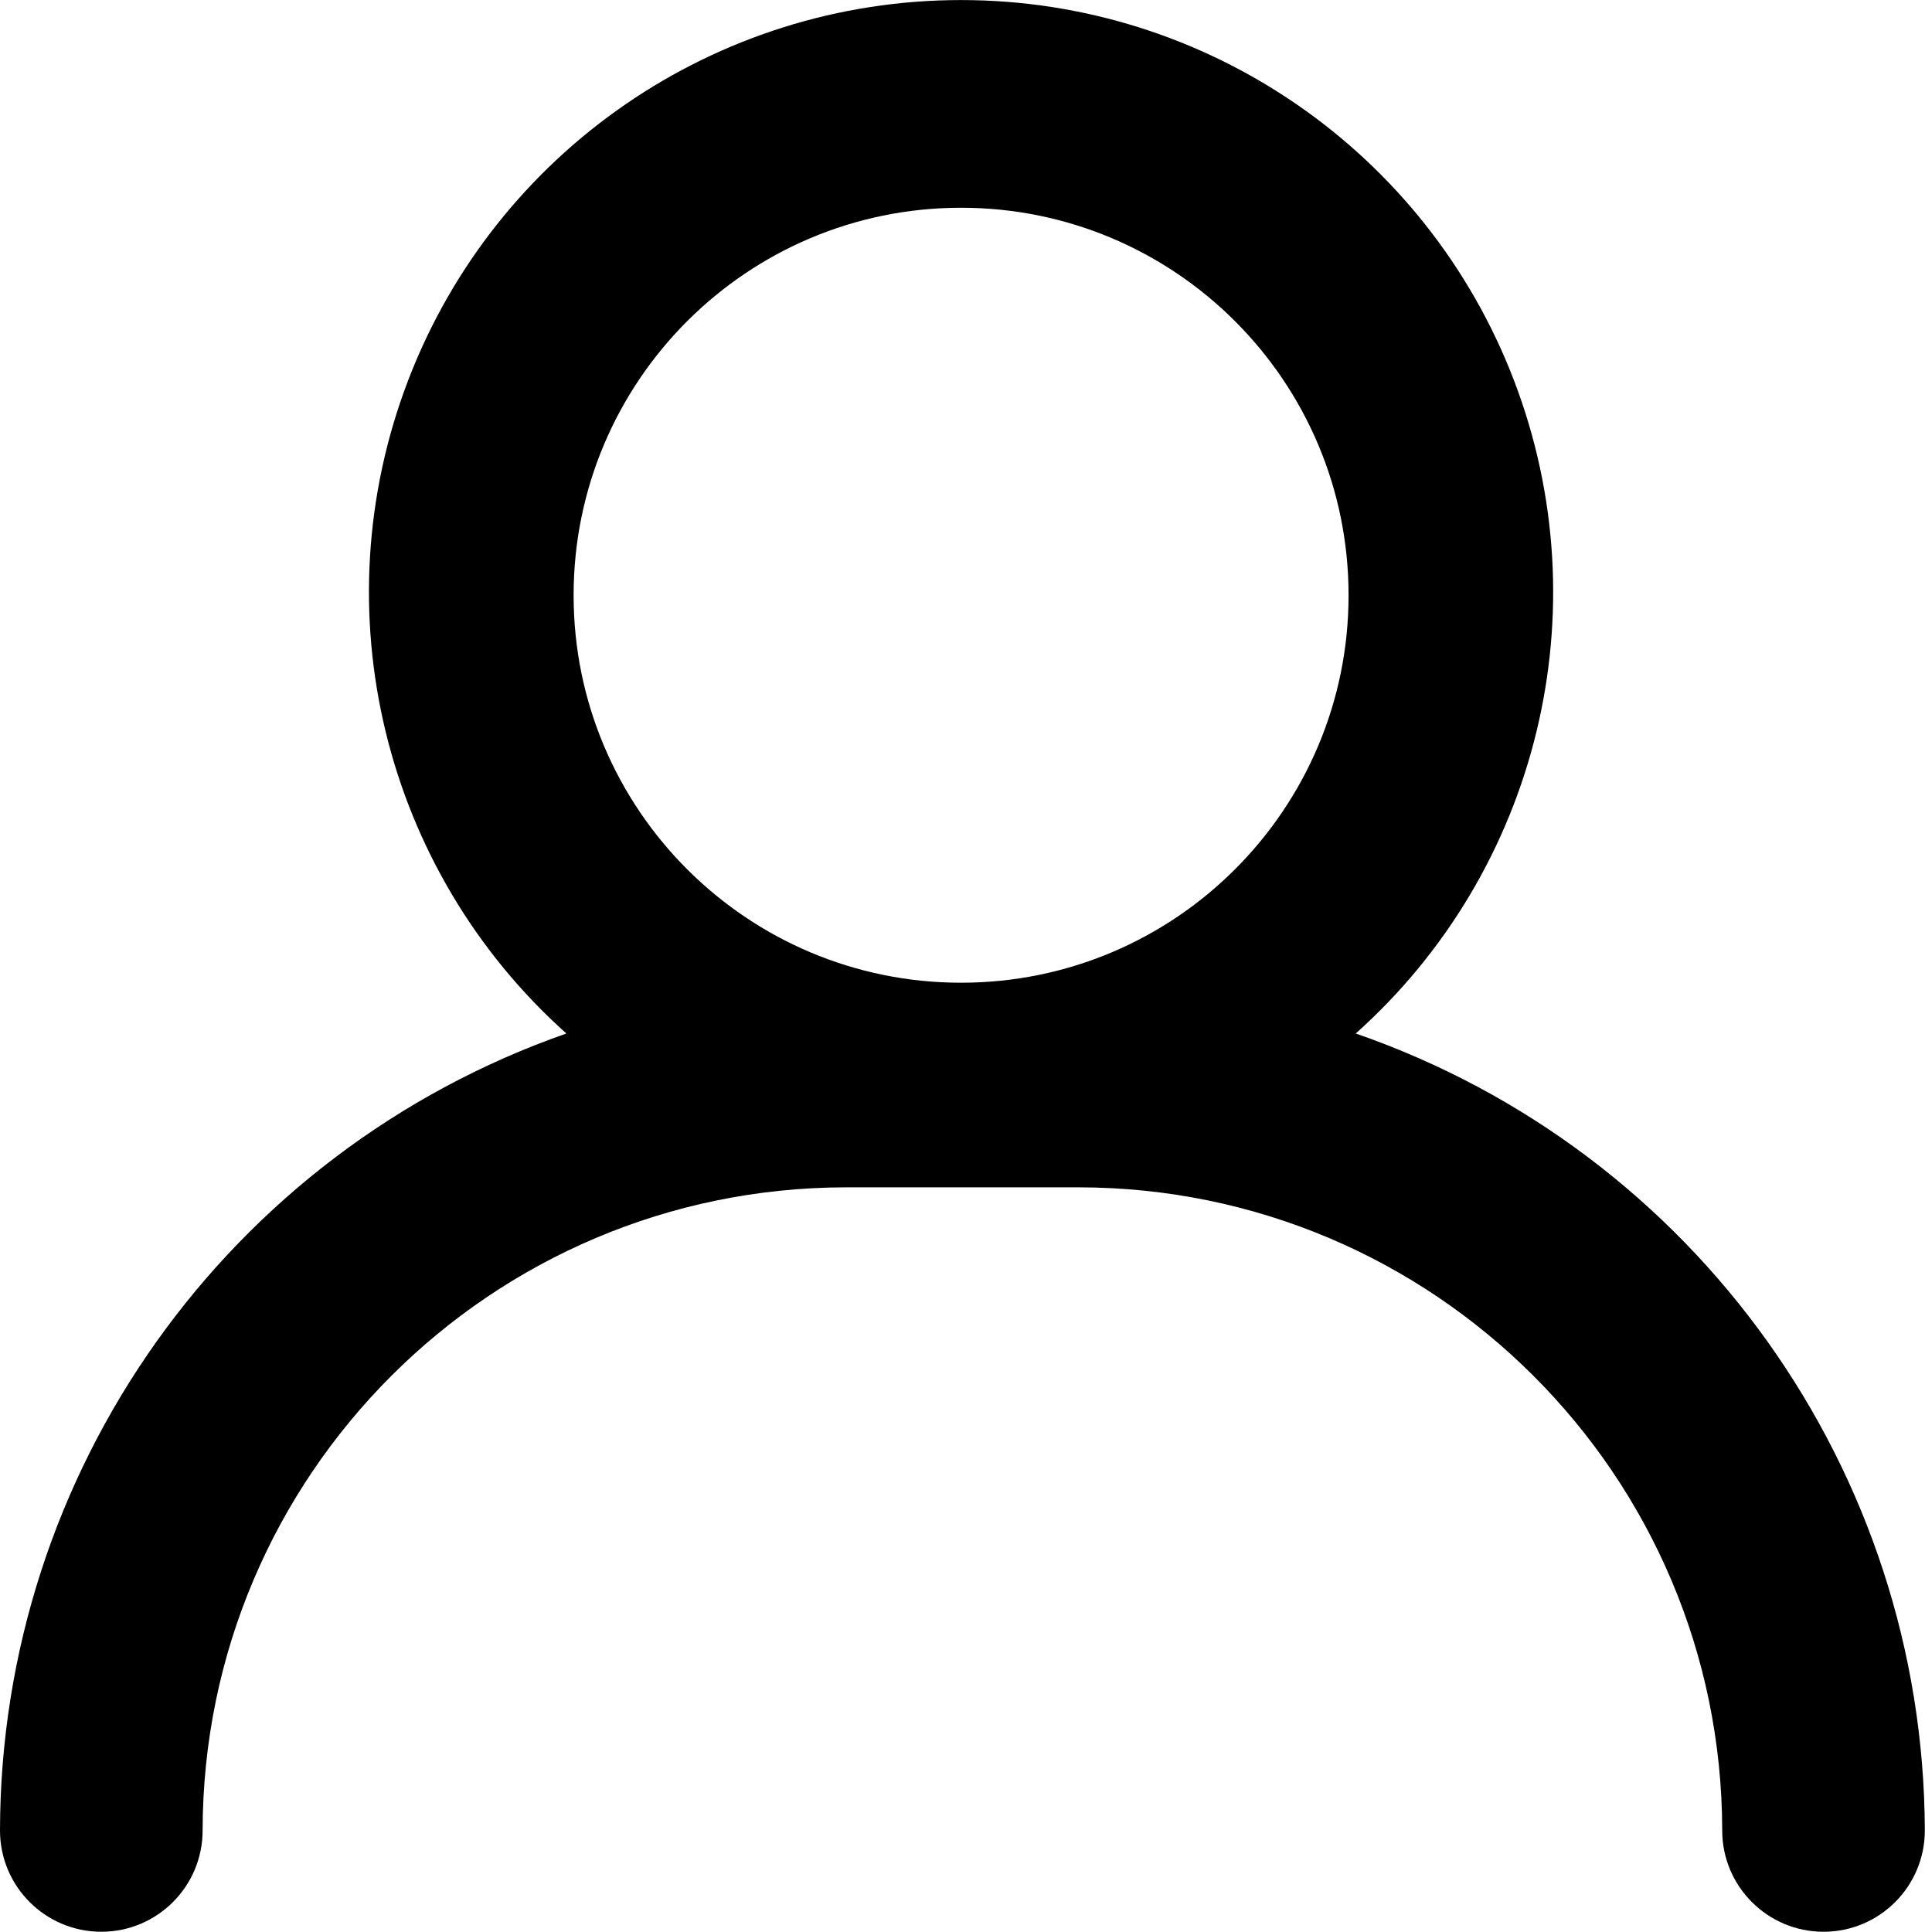
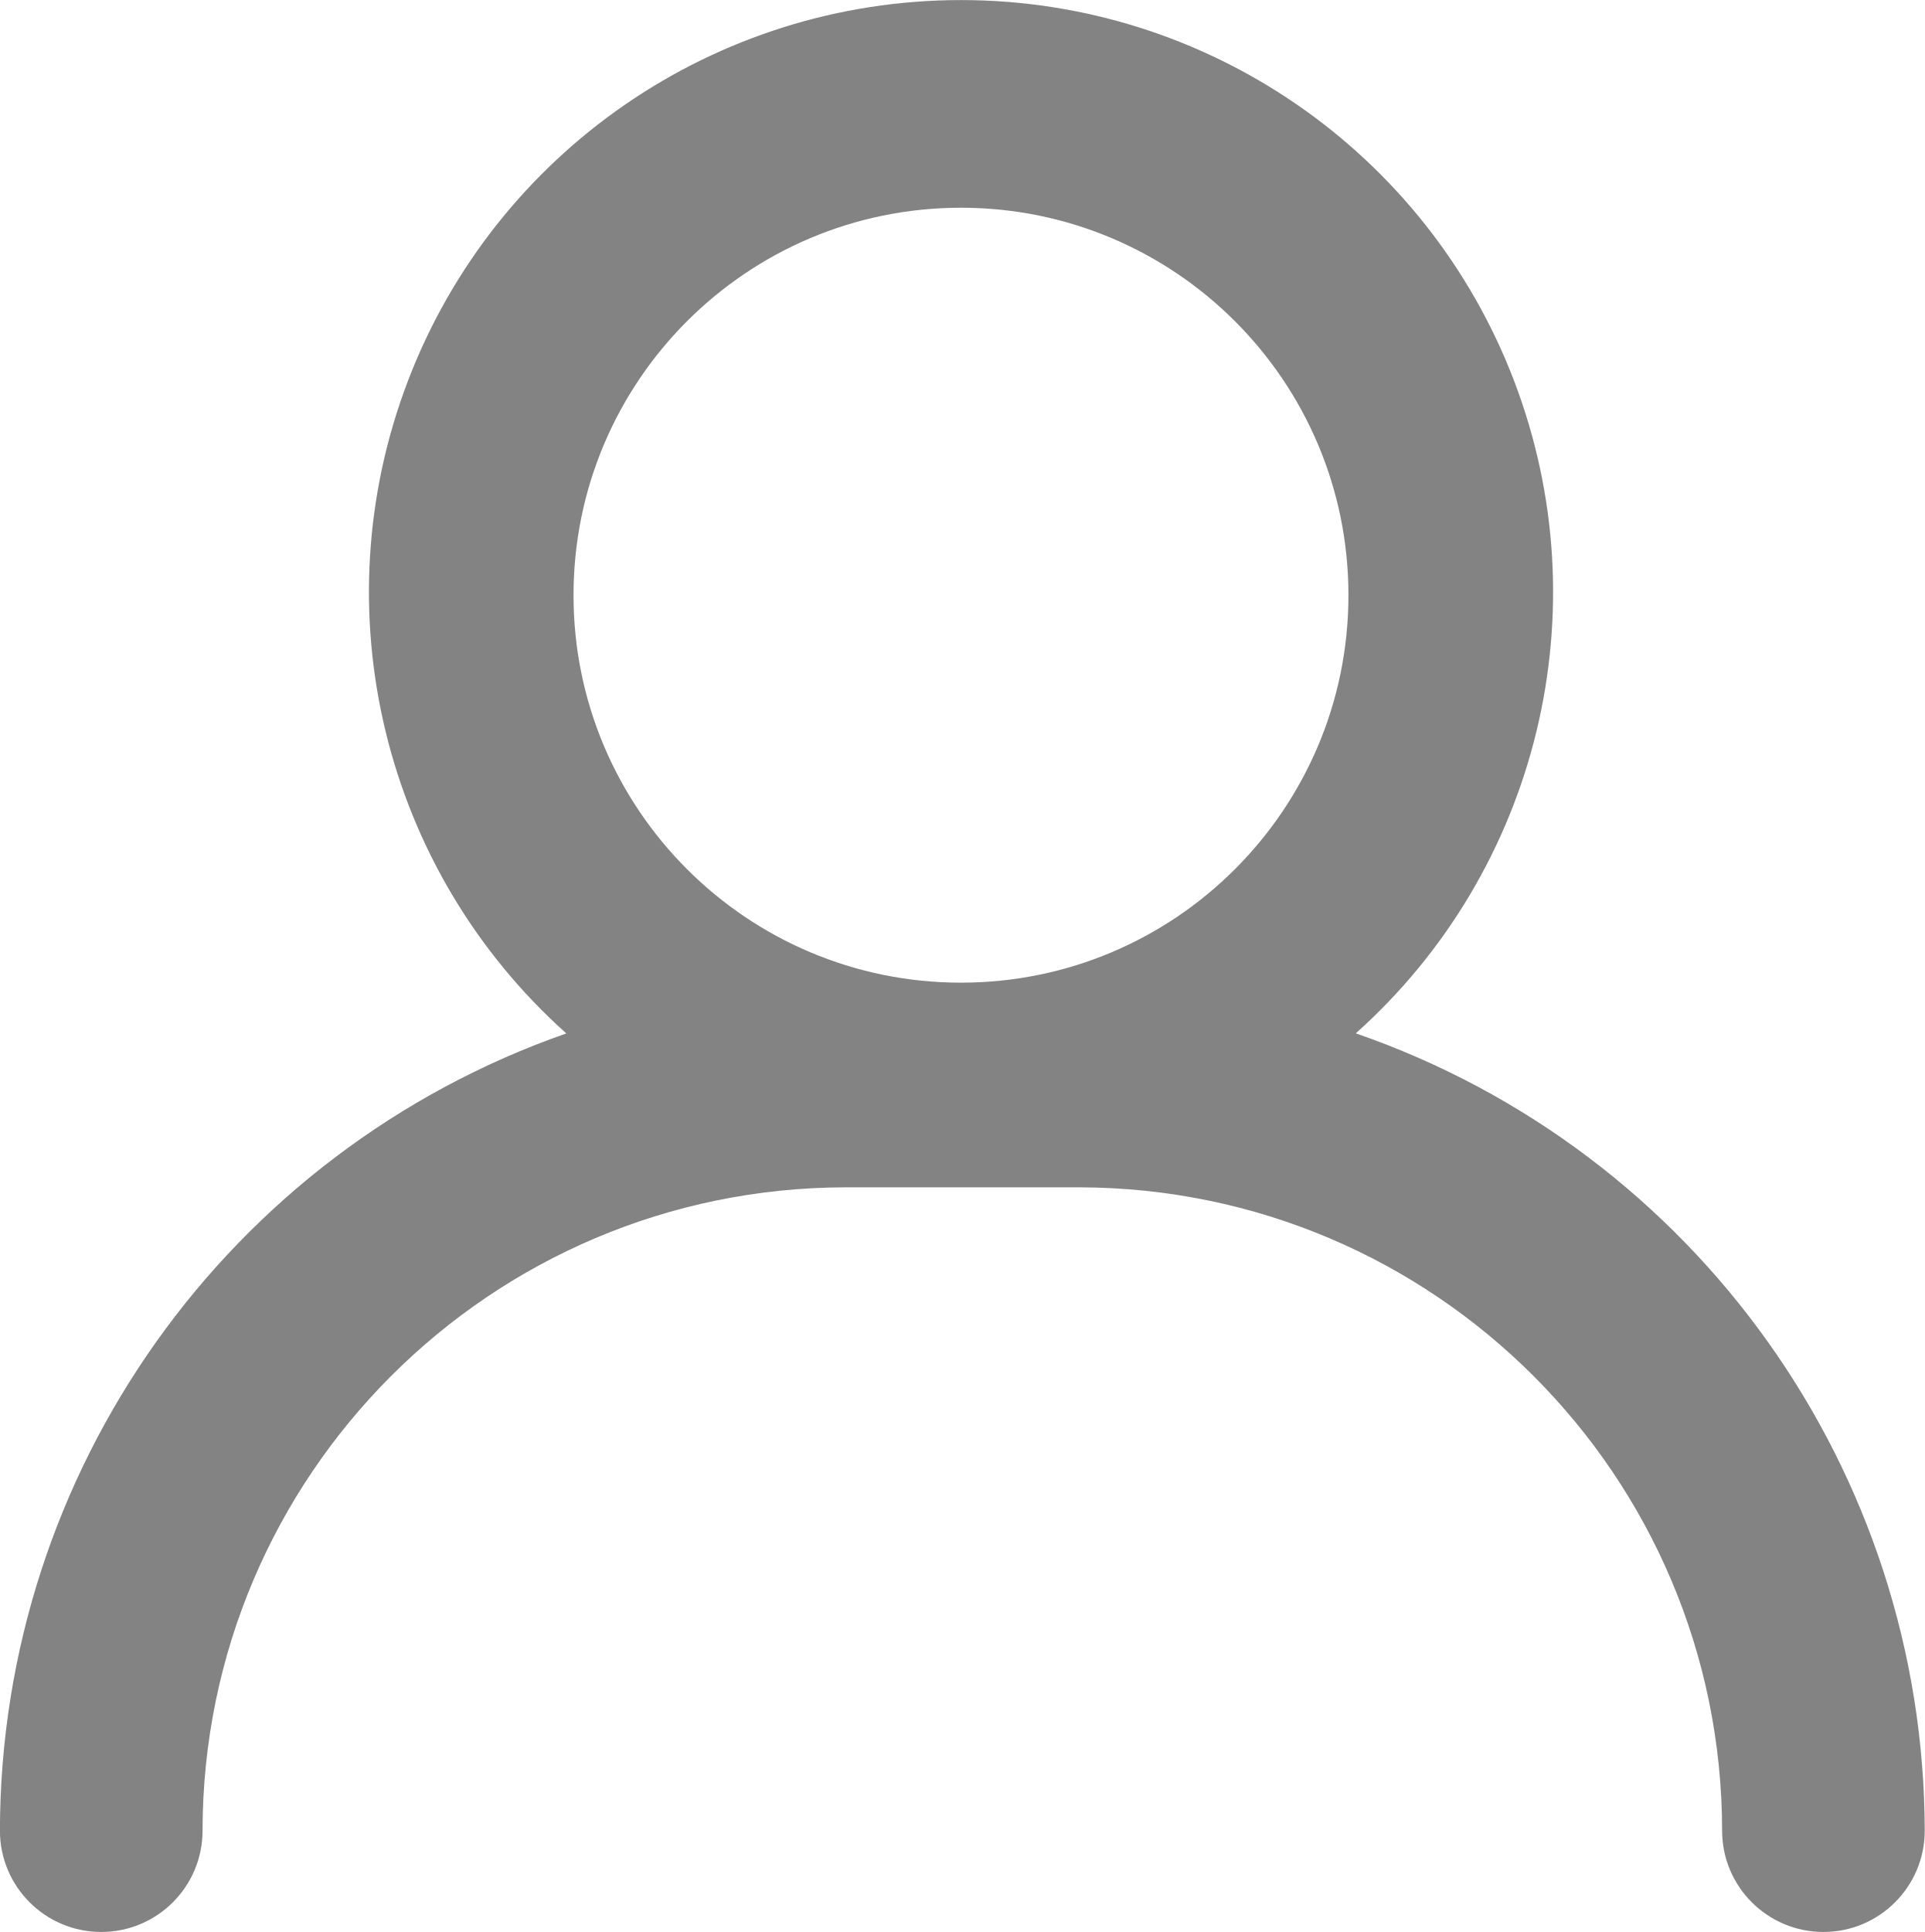
- <svg xmlns="http://www.w3.org/2000/svg" id="profile" width="31.882" height="32" viewBox="0 0 31.882 32">
-   <defs>
-     <linearGradient id="linear-gradient" x1="0.5" x2="0.5" y2="1" gradientUnits="objectBoundingBox">
-       <stop offset="0" stop-color="#cfce29" />
-       <stop offset="1" stop-color="#a1b201" />
-     </linearGradient>
-   </defs>
-   <path id="np_user_4584119_000000" d="M43.237,37.7a9.807,9.807,0,1,0-13.075,0,14.008,14.008,0,0,0-9.381,13.2,1.678,1.678,0,1,0,3.356,0A10.667,10.667,0,0,1,34.793,40.248h3.856A10.667,10.667,0,0,1,49.307,50.9a1.678,1.678,0,1,0,3.356,0A14.015,14.015,0,0,0,43.237,37.7ZM36.7,24.023a6.418,6.418,0,1,1-6.418,6.418A6.418,6.418,0,0,1,36.7,24.023Z" transform="translate(-20.781 -20.582)" fill="currentColor" />
+ <svg xmlns="http://www.w3.org/2000/svg" id="user" width="26.399" height="26.497" viewBox="0 0 26.399 26.497">
+   <path id="np_user_4584119_000000" d="M39.375,34.755a8.12,8.12,0,1,0-10.827,0,11.6,11.6,0,0,0-7.768,10.934,1.389,1.389,0,1,0,2.779,0,8.832,8.832,0,0,1,8.823-8.823h3.193A8.832,8.832,0,0,1,44.4,45.689a1.389,1.389,0,1,0,2.779,0,11.6,11.6,0,0,0-7.8-10.934ZM33.962,23.431a5.314,5.314,0,1,1-5.315,5.315,5.314,5.314,0,0,1,5.315-5.315Z" transform="translate(-20.781 -20.582)" fill="#838383" />
</svg>
